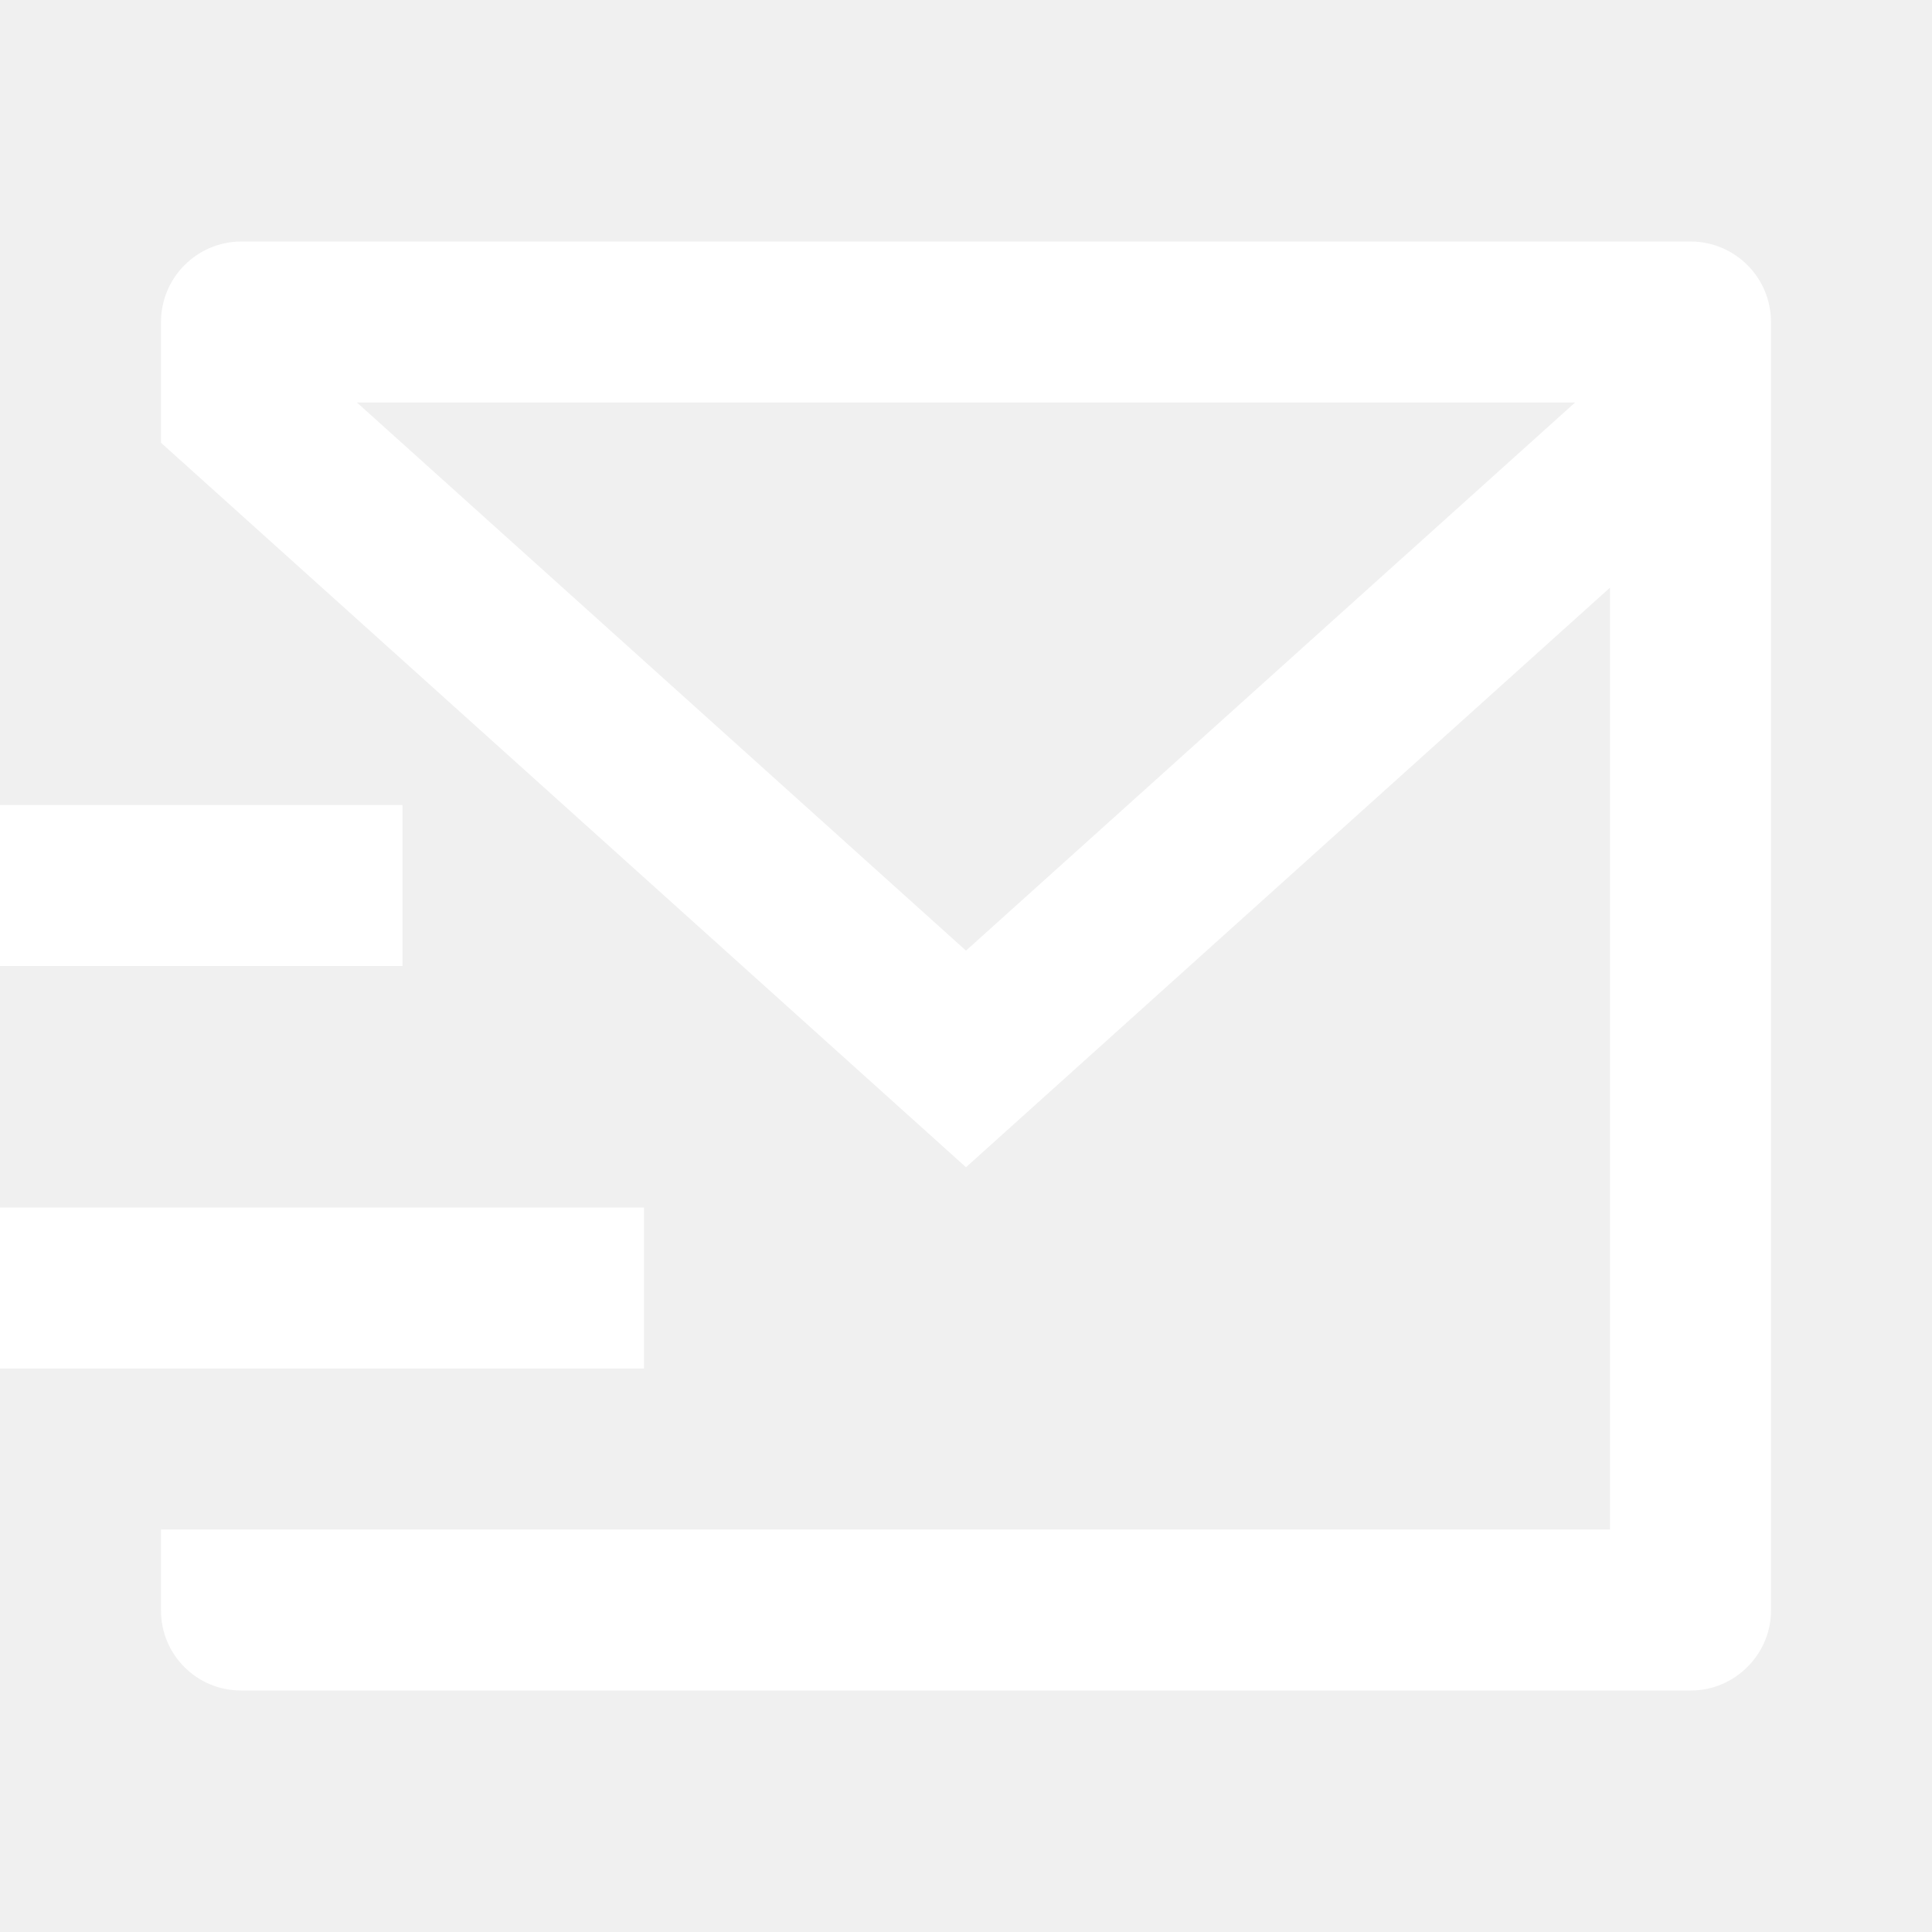
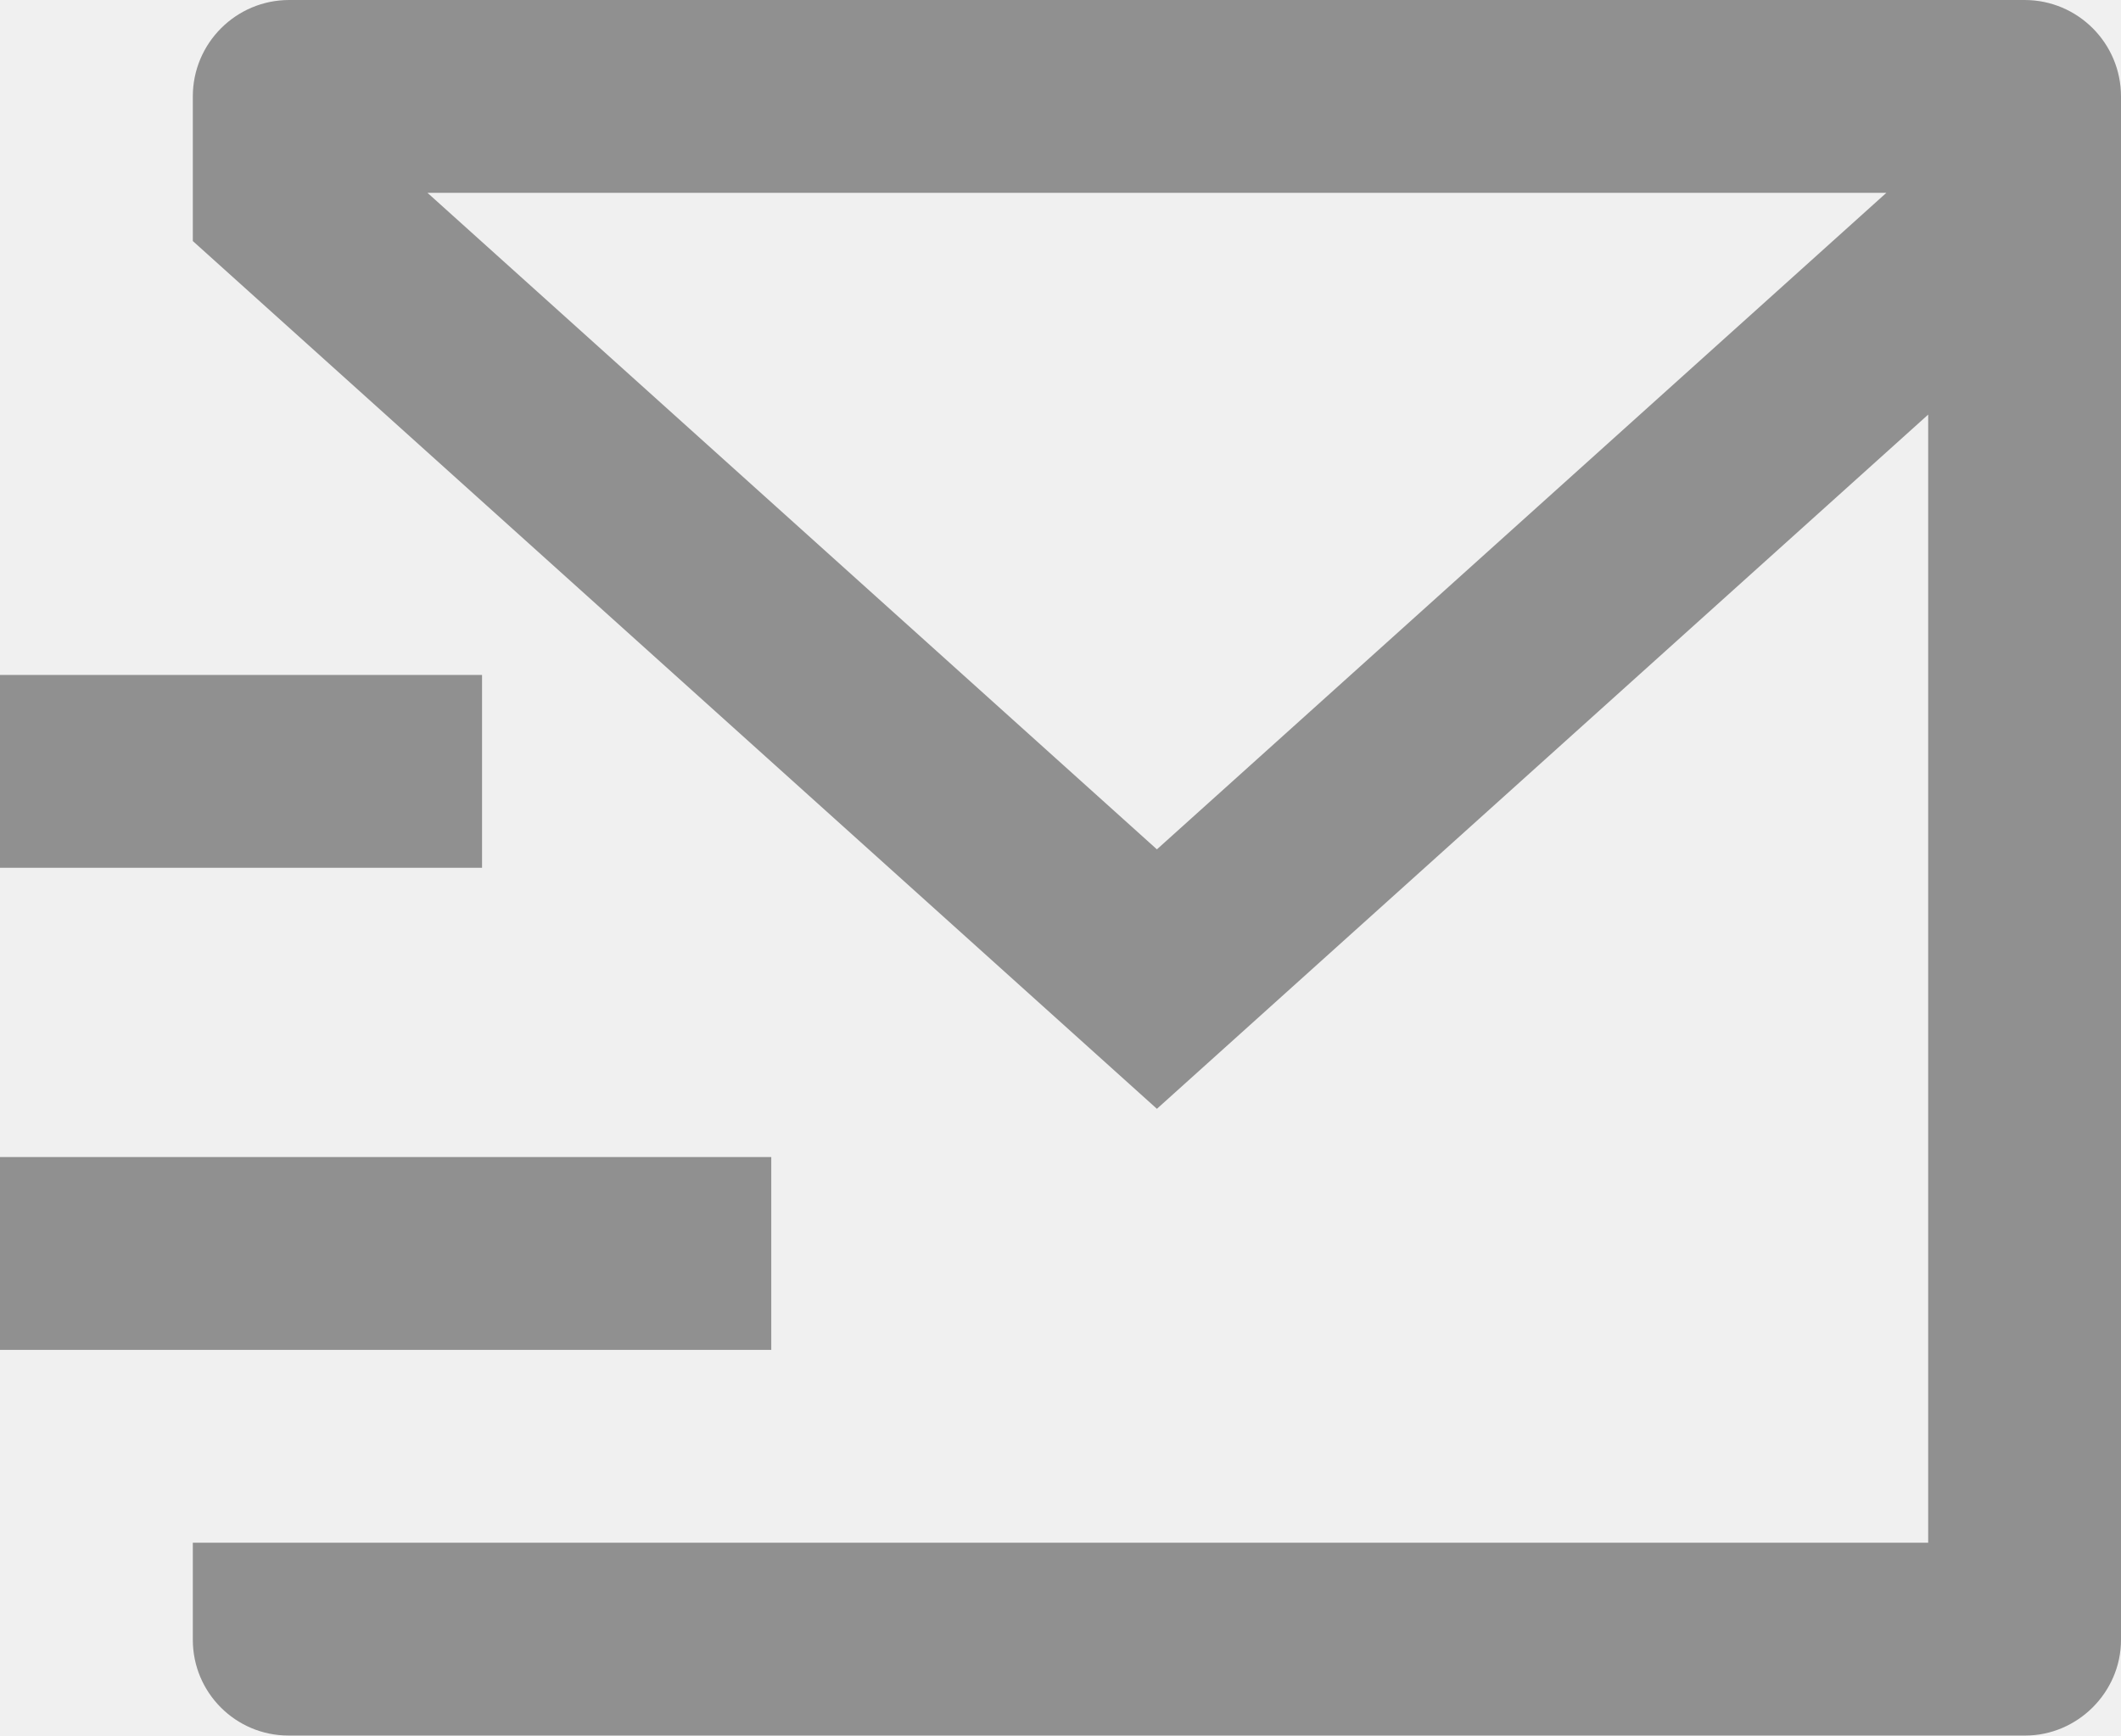
- <svg xmlns="http://www.w3.org/2000/svg" width="24" height="24" viewBox="0 0 24 24" fill="none">
-   <path d="M21 3C21.552 3 22 3.448 22 4V20.007C22 20.555 21.545 21 21.008 21H2.992C2.444 21 2 20.555 2 20.007V19H20V7.3L12 14.5L2 5.5V4C2 3.448 2.448 3 3 3H21ZM8 15V17H0V15H8ZM5 10V12H0V10H5ZM19.566 5H4.434L12 11.809L19.566 5Z" fill="white" />
+ <svg xmlns="http://www.w3.org/2000/svg" width="22" height="18" viewBox="0 0 22 18" fill="none">
+   <path d="M21 0C21.552 0 22 0.448 22 1V17.007C22 17.555 21.545 18 21.008 18H2.992C2.444 18 2 17.555 2 17.007V16H20V4.3L12 11.5L2 2.5V1C2 0.448 2.448 0 3 0H21ZM8 12V14H0V12H8ZM5 7V9H0V7H5ZM19.566 2H4.434L12 8.809L19.566 2Z" fill="black" fill-opacity="0.4" />
</svg>
